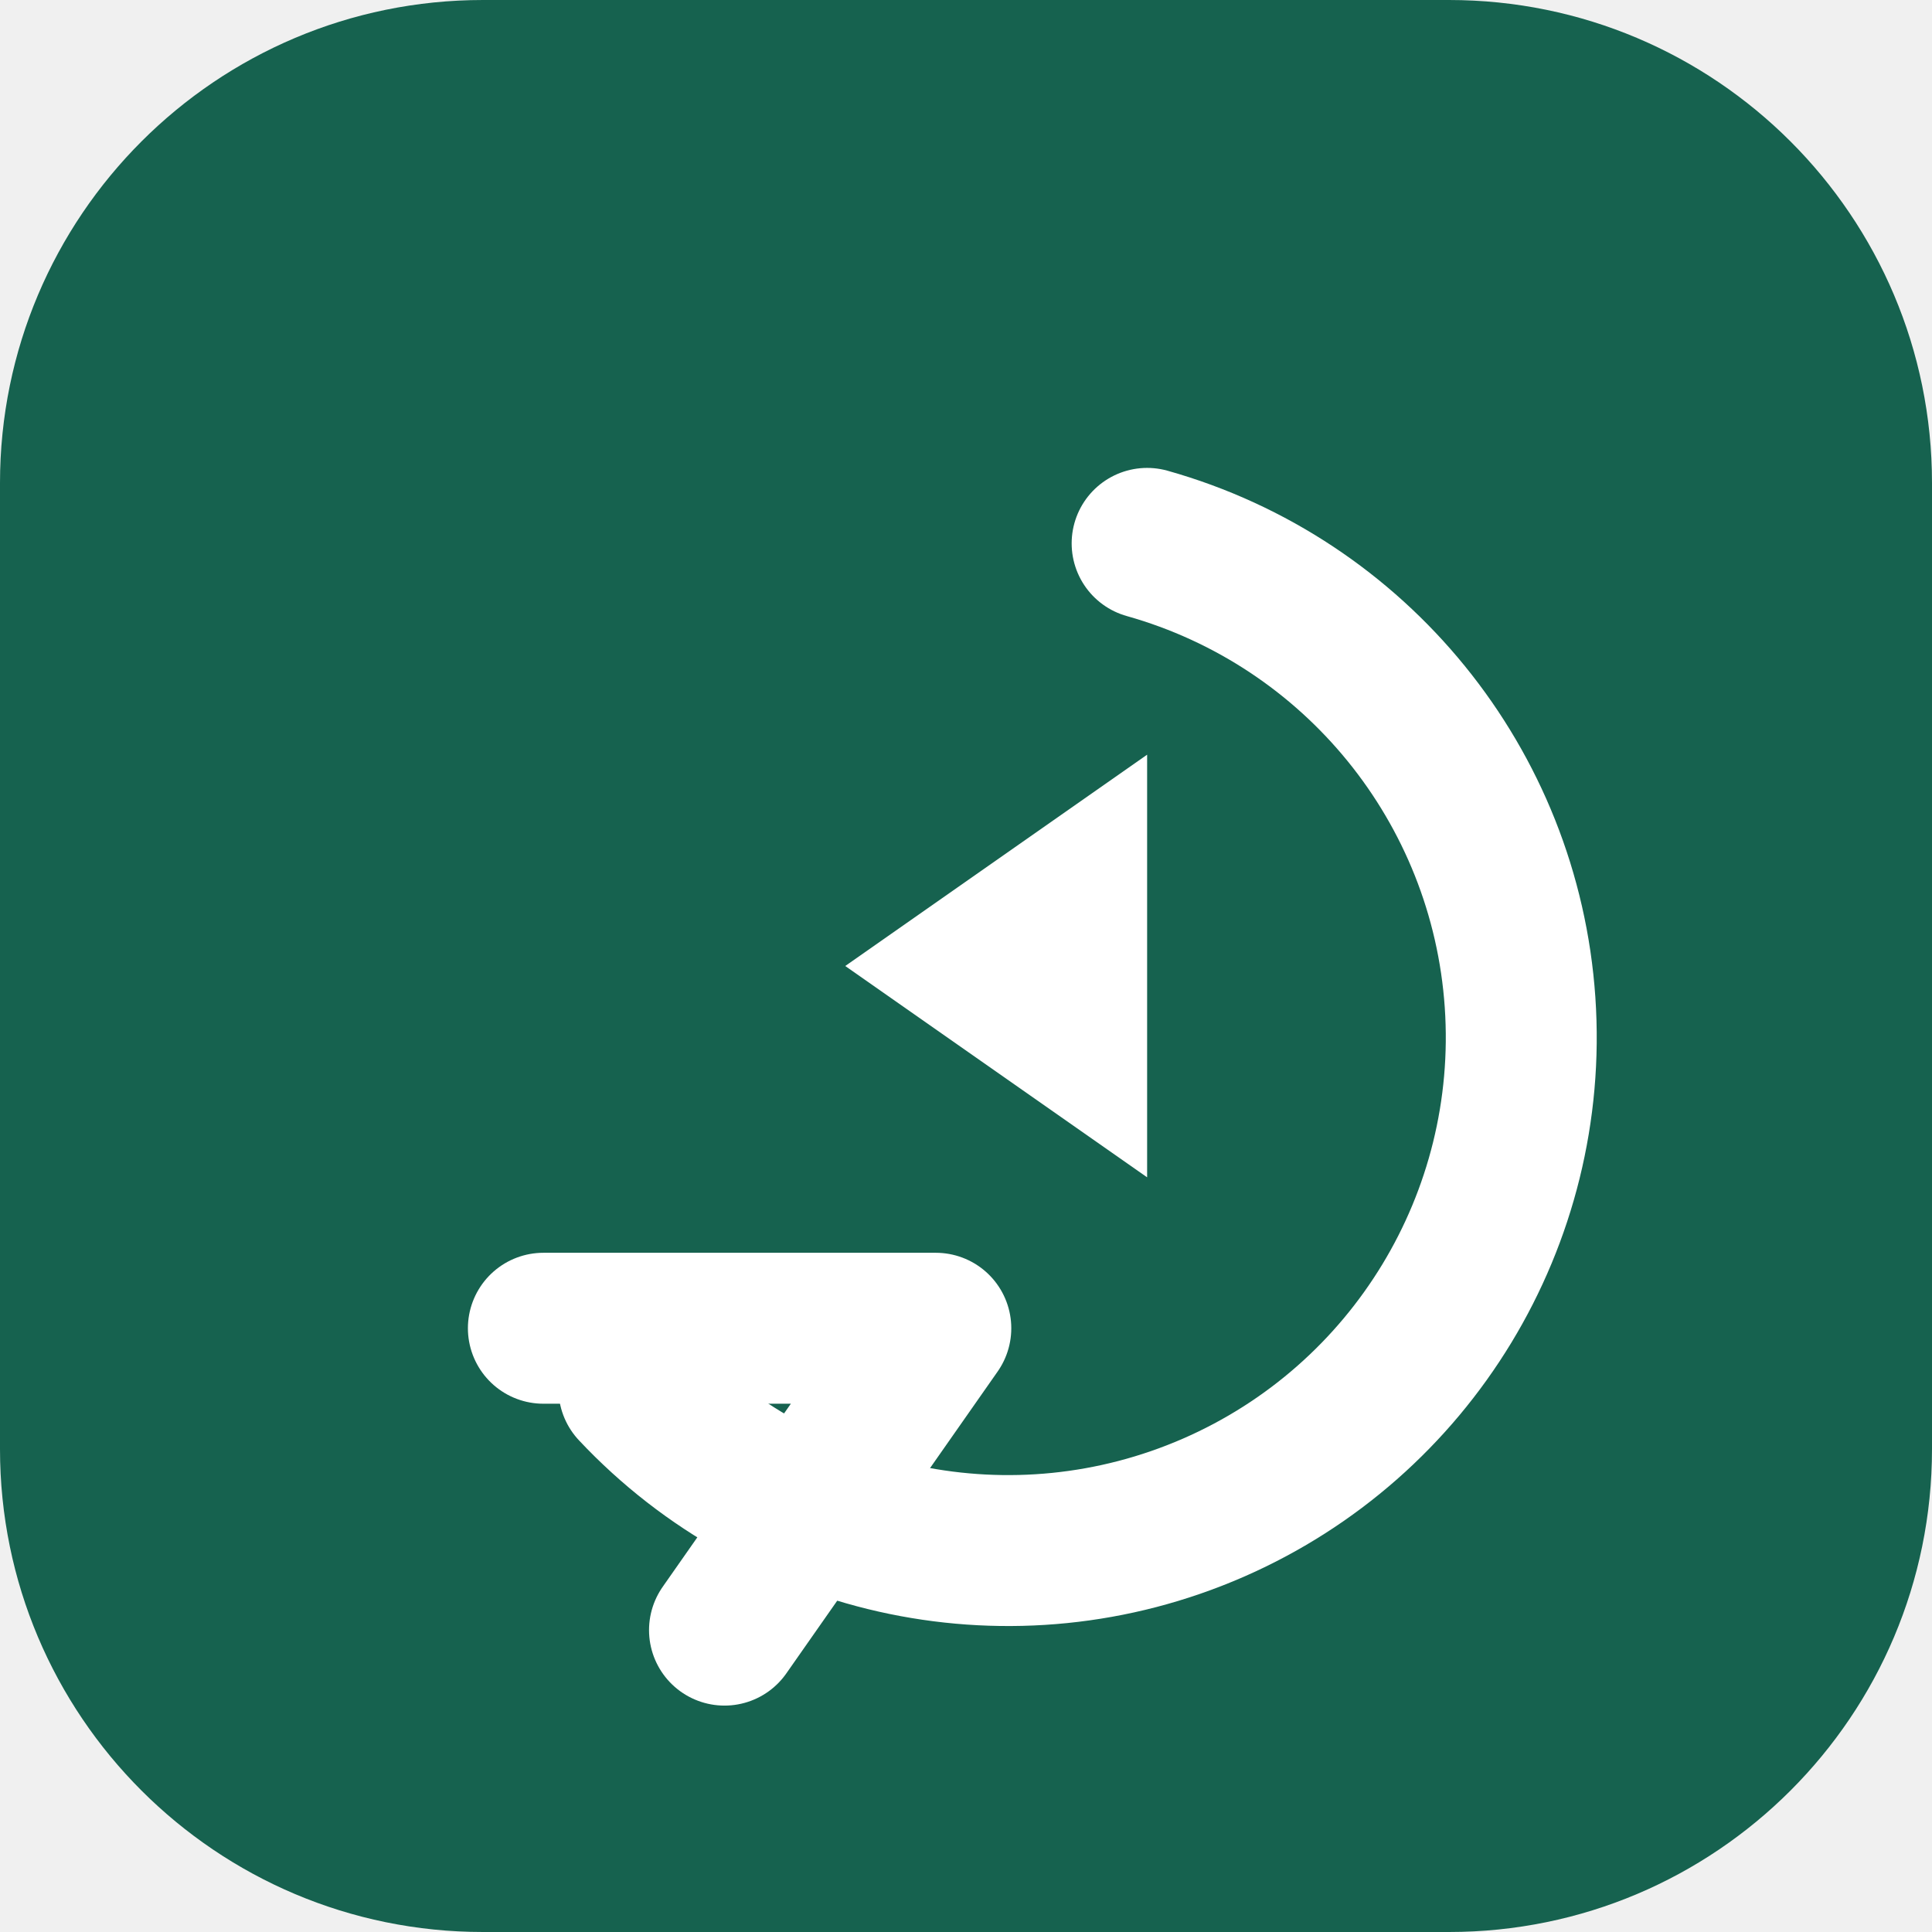
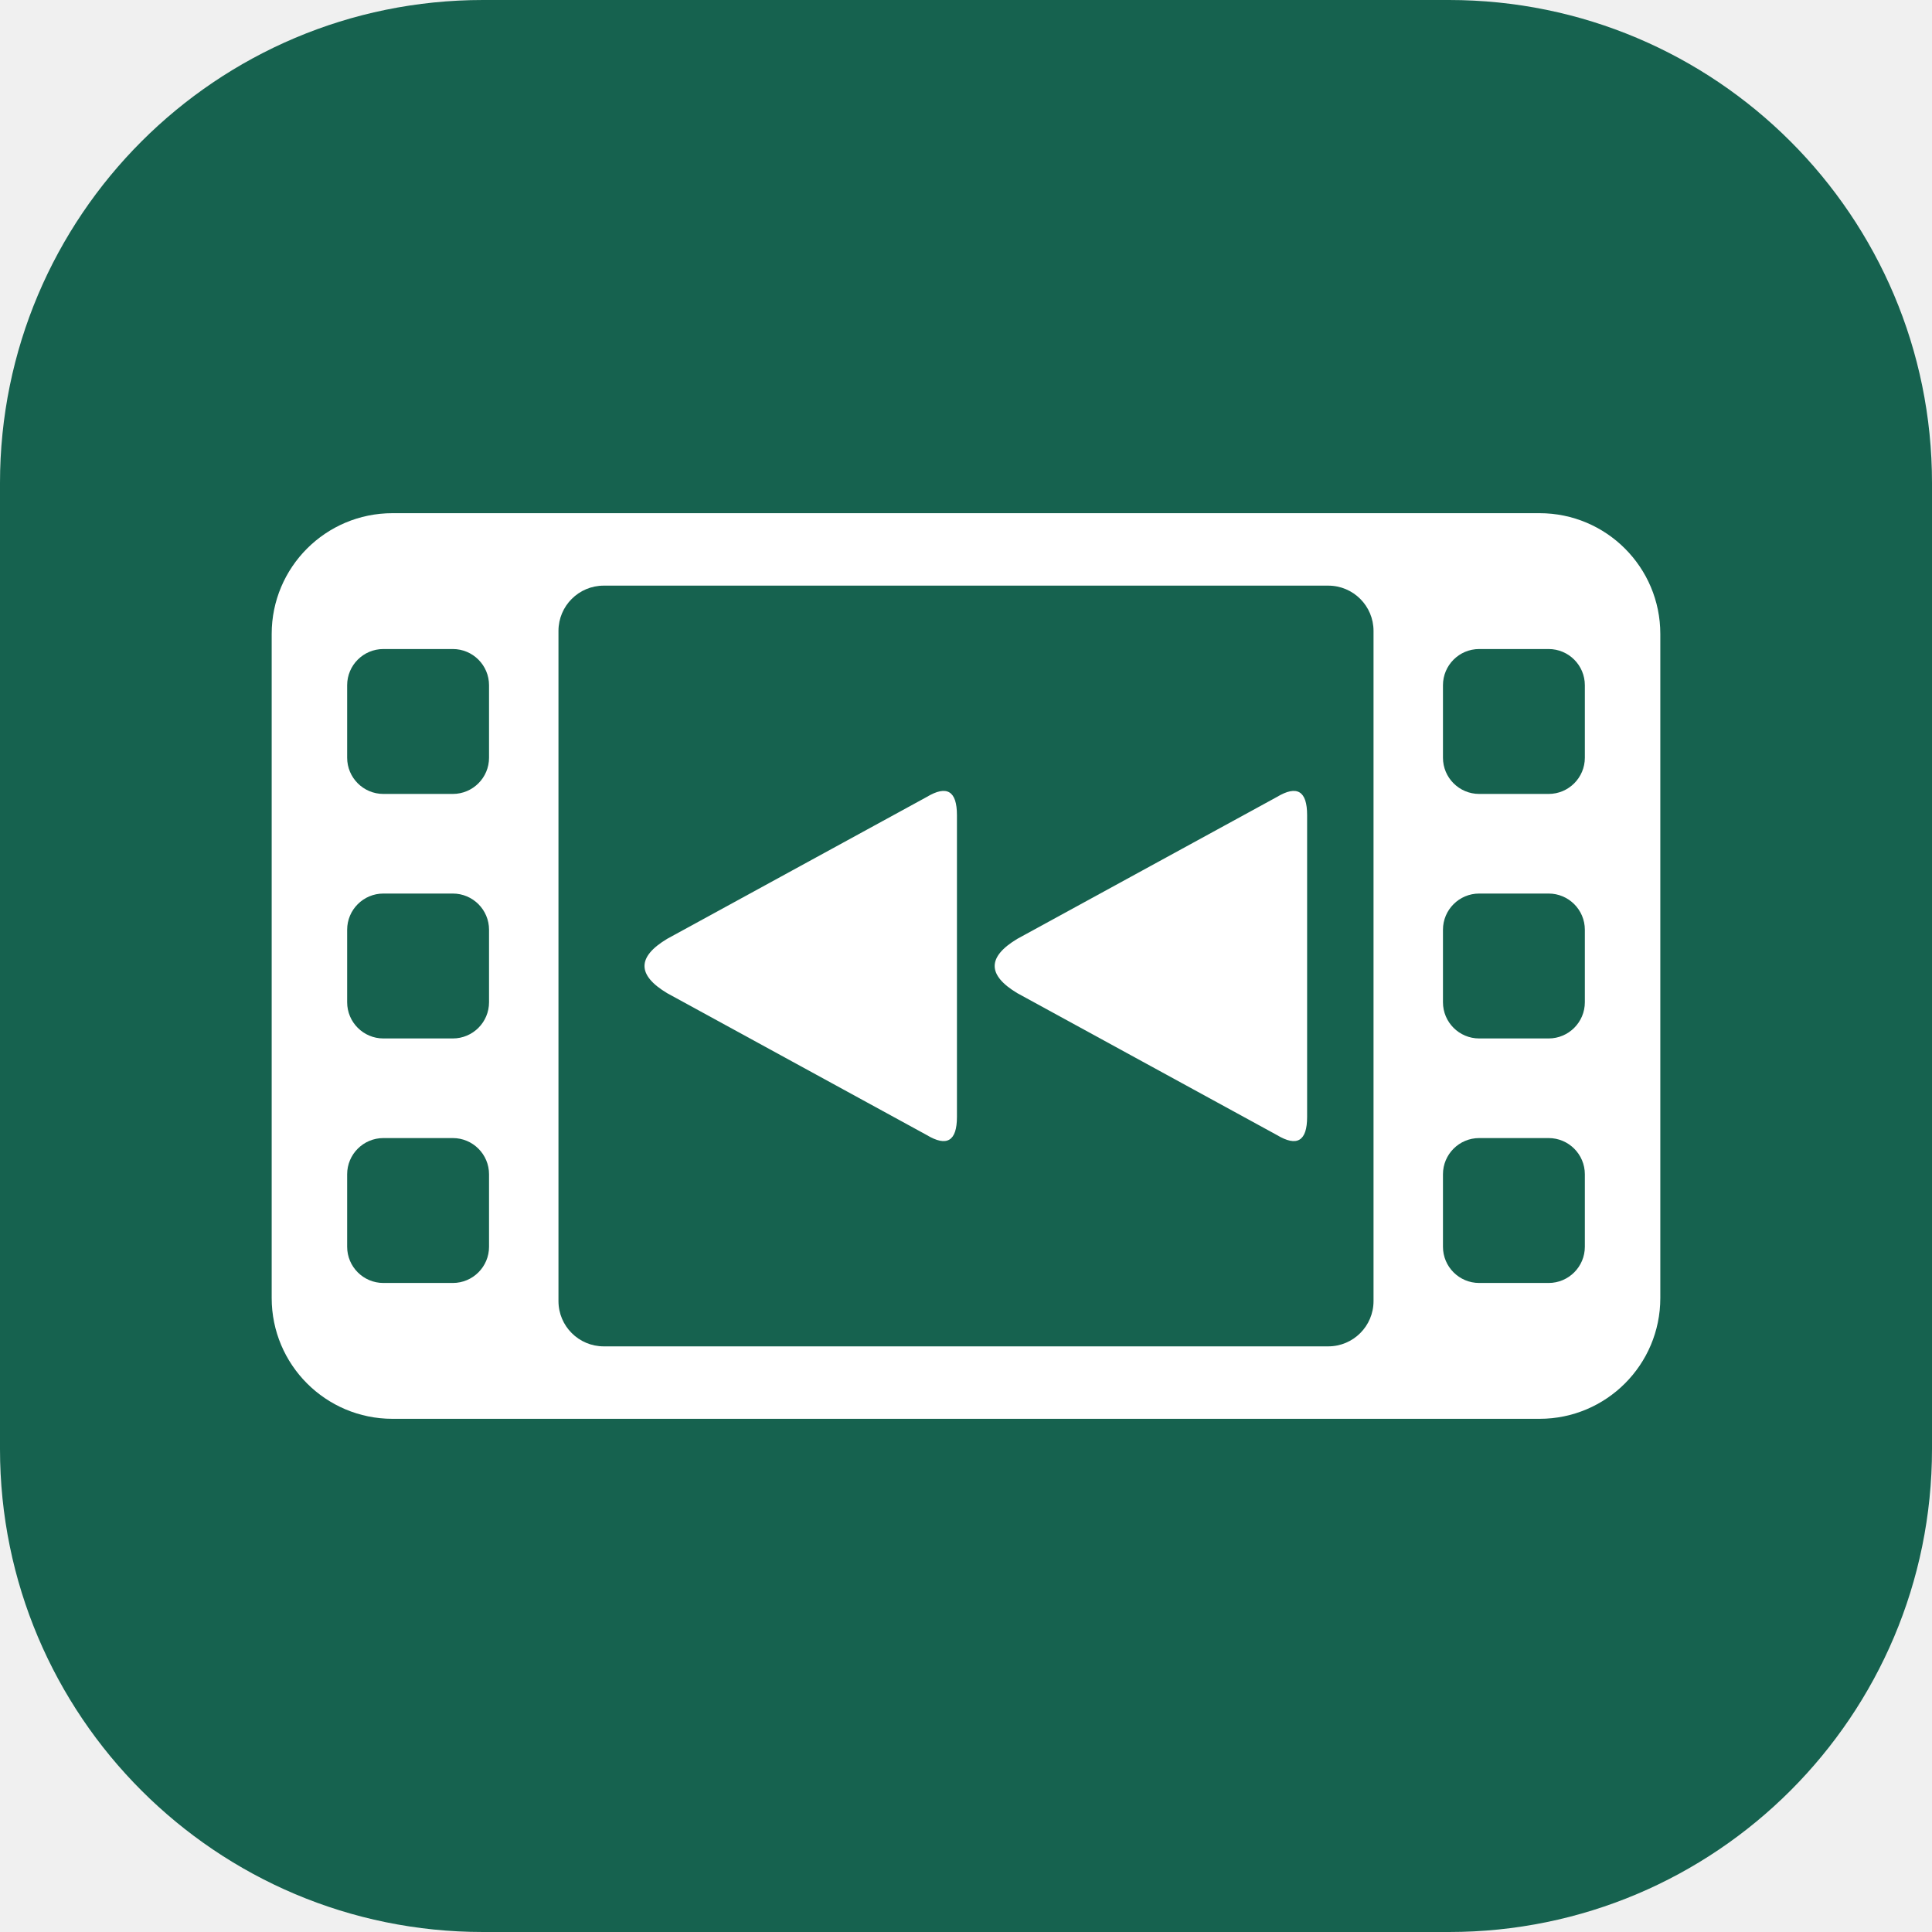
<svg xmlns="http://www.w3.org/2000/svg" viewBox="0 0 64 64">
  <rect width="64" height="64" rx="16" fill="#16624f" />
-   <path d="M38 18a17 17 0 1 1-17 28" fill="none" stroke="#fff" stroke-width="5" stroke-linecap="round" />
-   <path d="M18 44h13l-7 10" fill="none" stroke="#fff" stroke-width="5" stroke-linejoin="round" stroke-linecap="round" />
-   <path d="M38 25 28 32l10 7z" fill="#fff" />
+   <rect x="9" y="17" width="46" height="30" rx="4" fill="#fff" />
+   <g fill="#16624f">
+     <rect x="18.5" y="19.4" width="27" height="25.2" rx="1.5" />
+     <rect x="11.5" y="21.5" width="4.7" height="4.8" rx="1.2" />
+     <rect x="11.5" y="29.6" width="4.7" height="4.8" rx="1.2" />
+     <rect x="11.5" y="37.7" width="4.7" height="4.8" rx="1.2" />
+     <rect x="47.8" y="21.5" width="4.7" height="4.8" rx="1.2" />
+     <rect x="47.8" y="29.6" width="4.7" height="4.8" rx="1.2" />
+     <rect x="47.8" y="37.7" width="4.7" height="4.8" rx="1.2" />
+   </g>
+   <path d="M30.7 26.4Q31.7 25.8 31.7 27V37Q31.7 38.2 30.7 37.6L22.1 32.9Q20.6 32 22.1 31.1ZM42.3 26.4Q43.3 25.8 43.3 27V37Q43.3 38.2 42.3 37.6L33.7 32.9Q32.2 32 33.7 31.1Z" fill="#fff" />
</svg>
